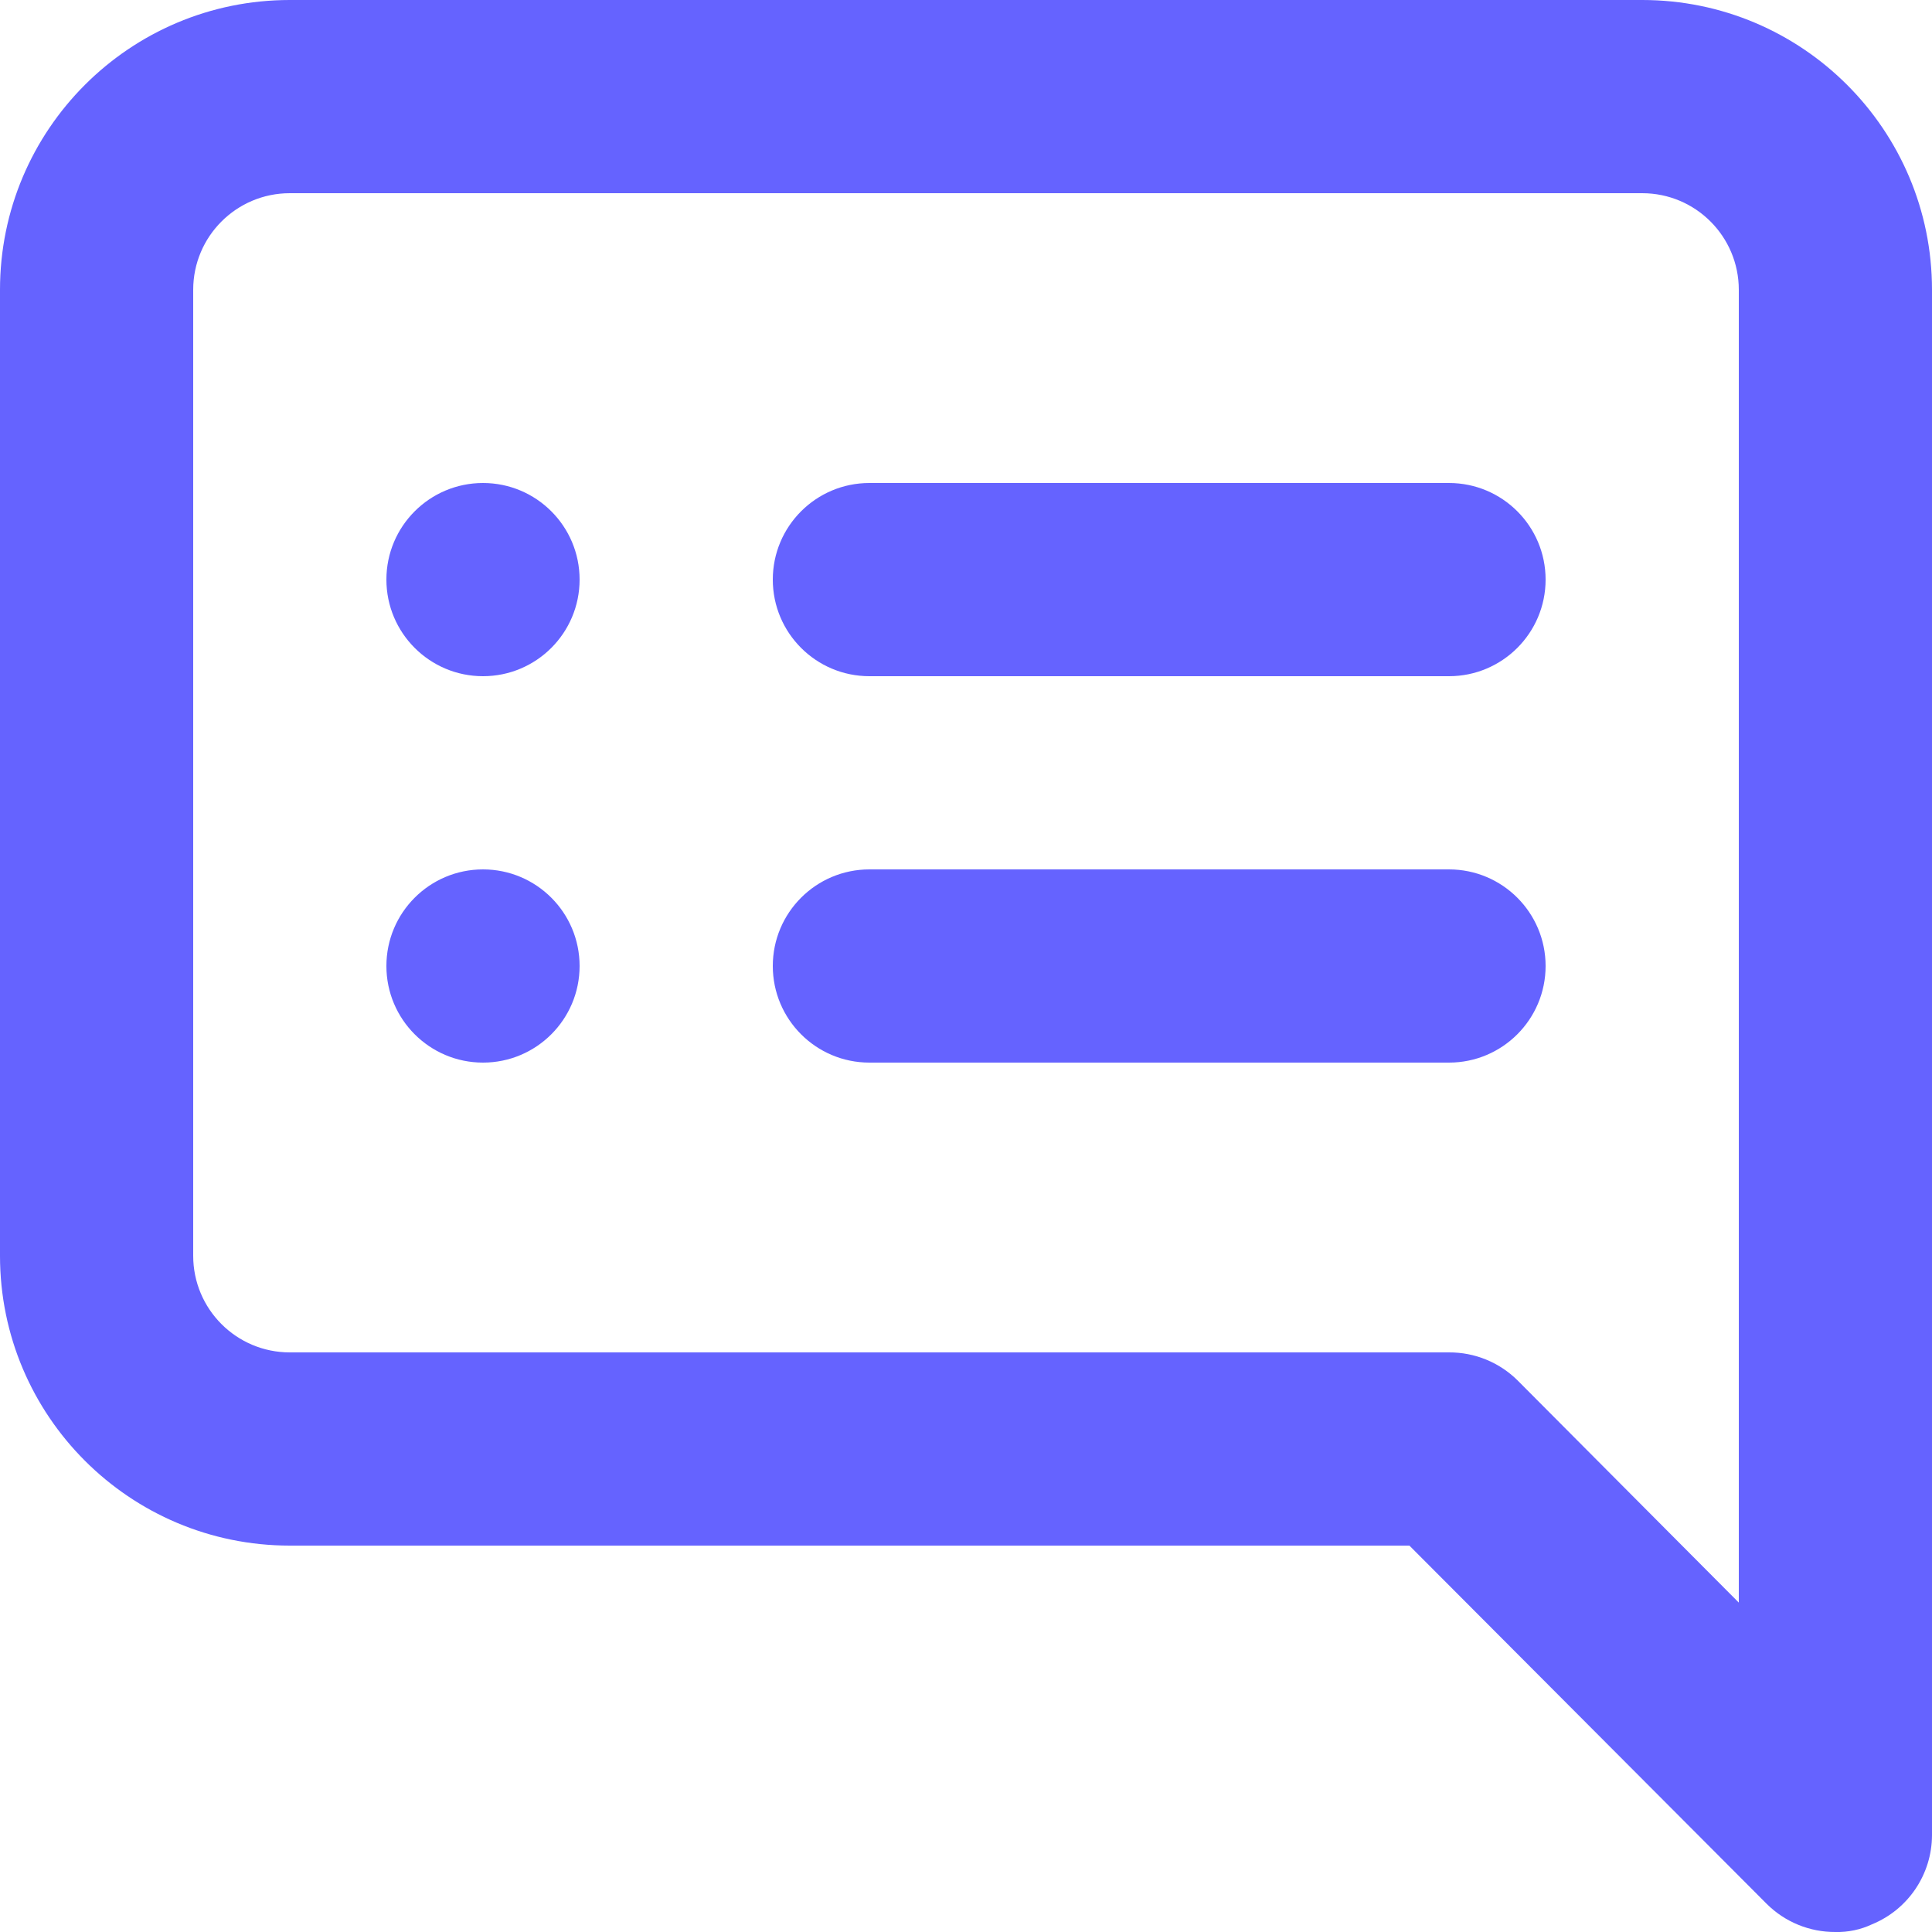
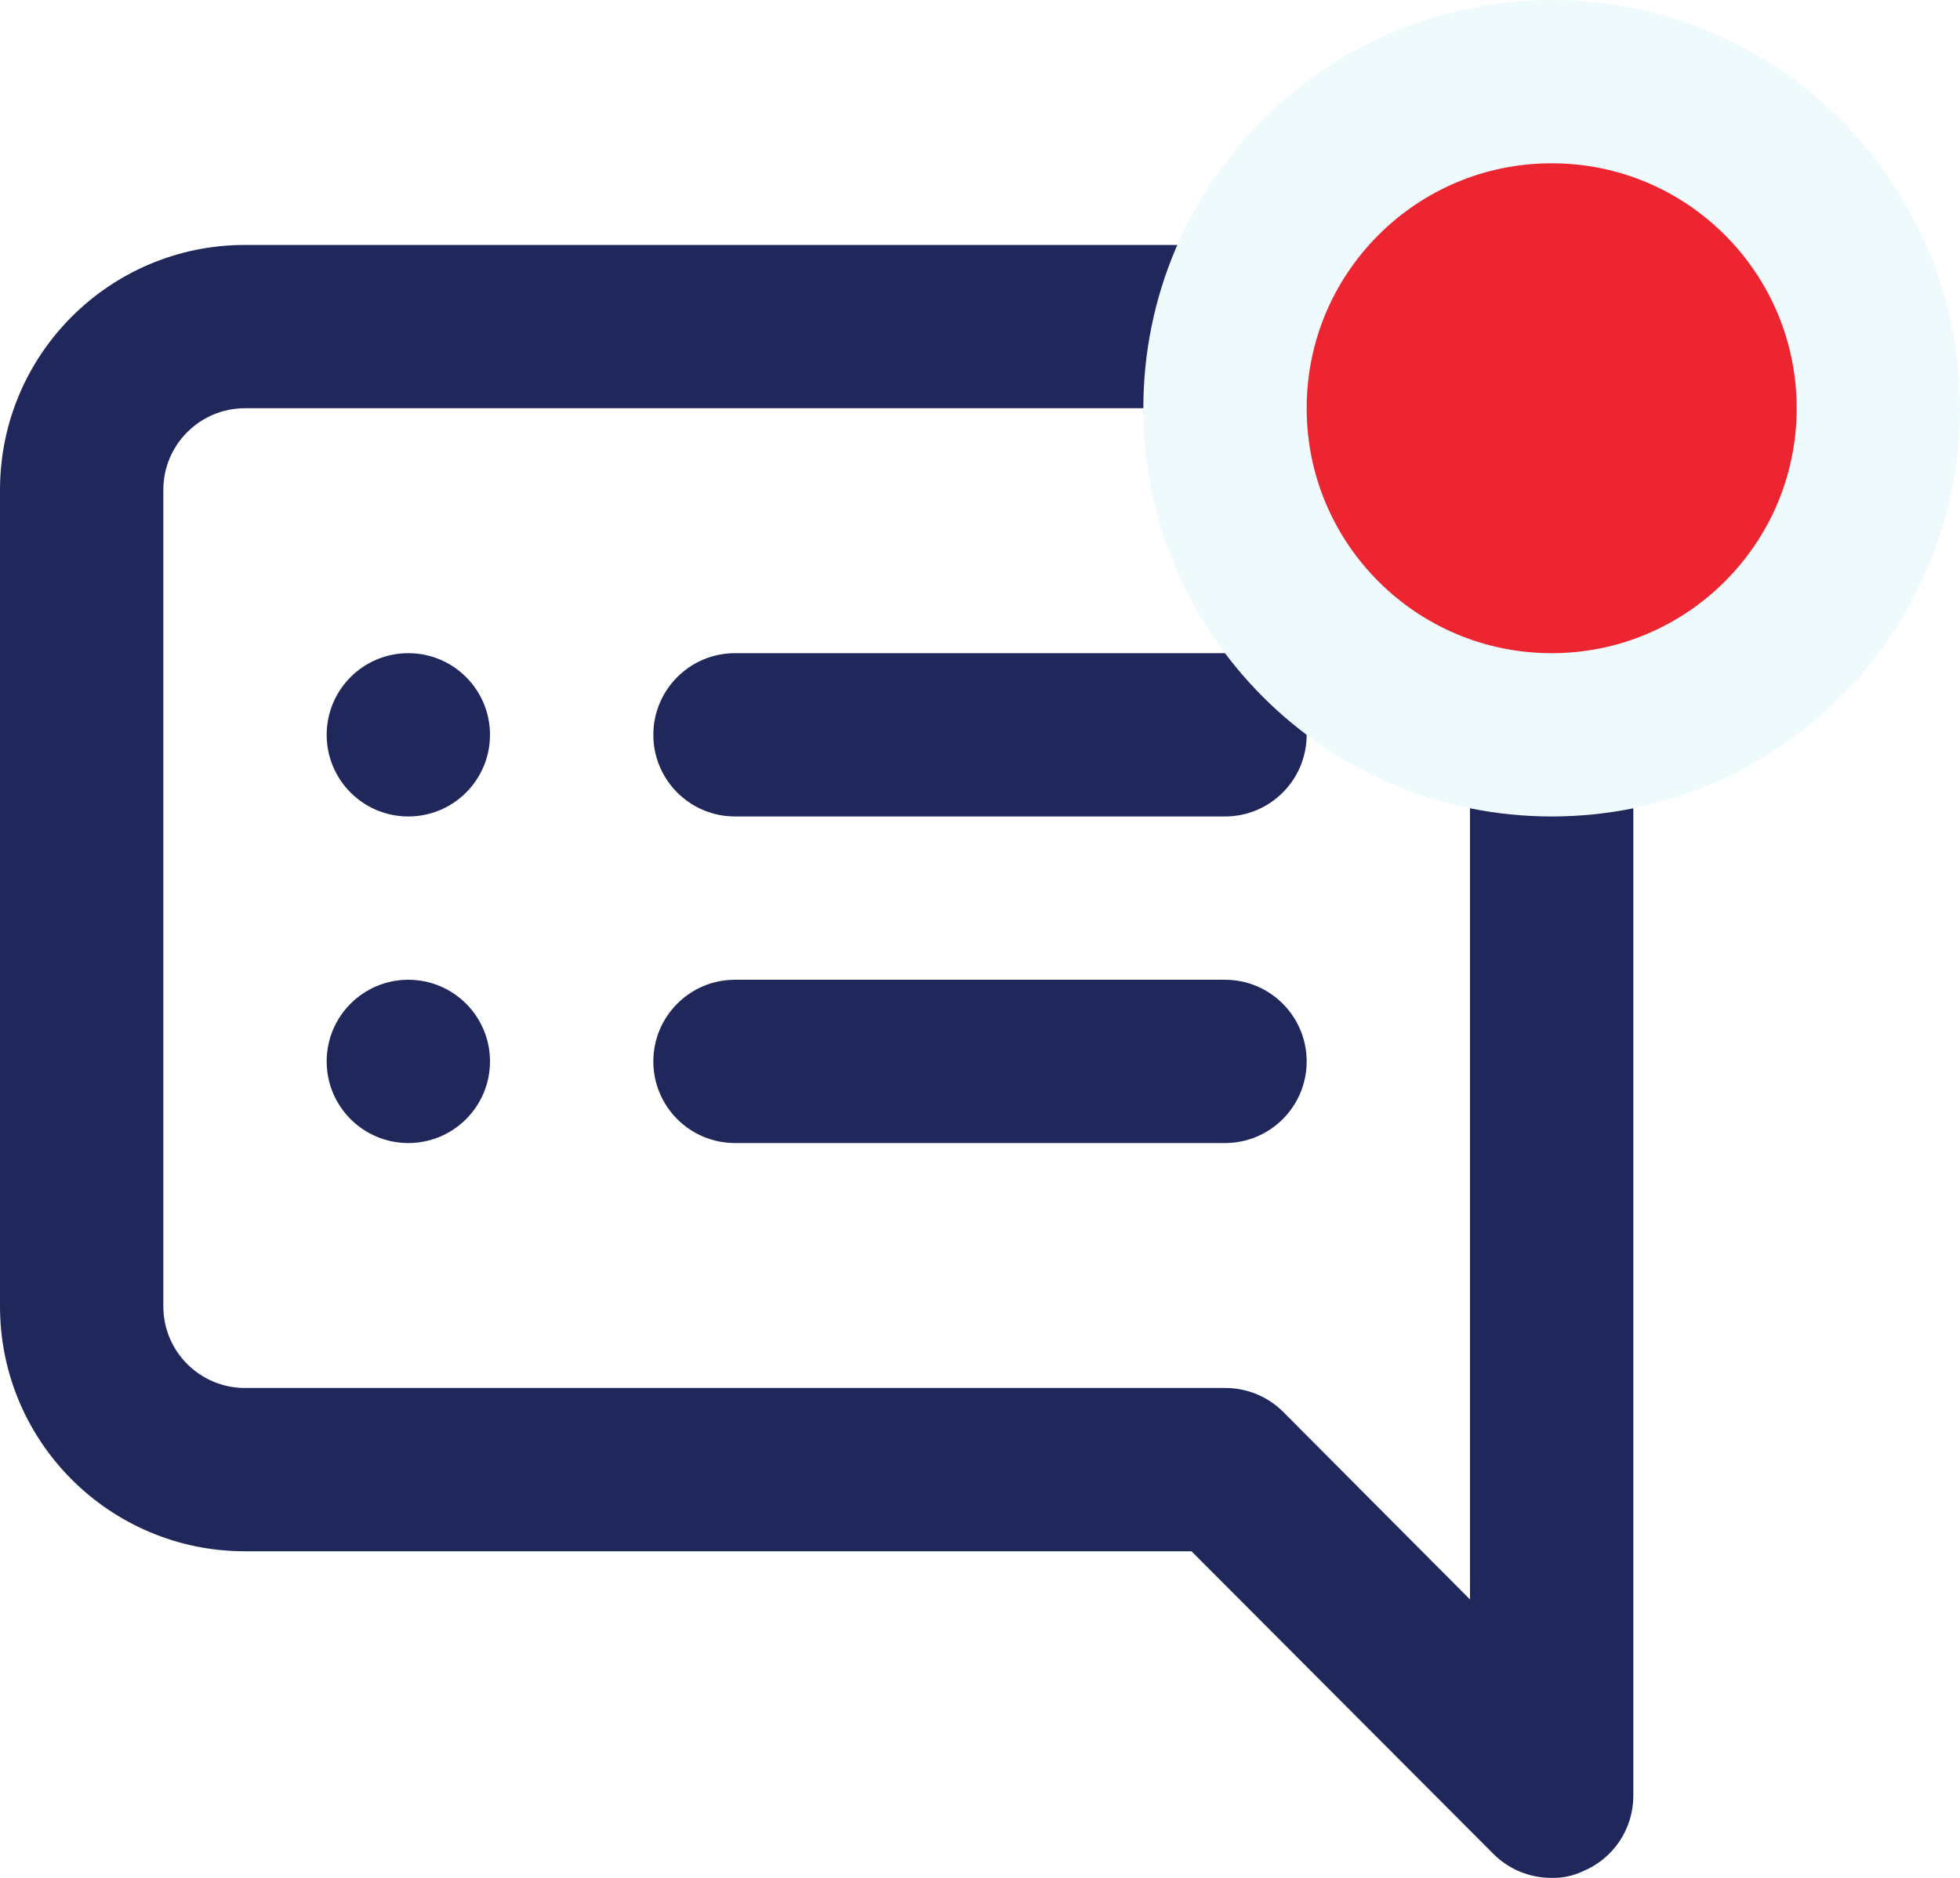
- <svg xmlns="http://www.w3.org/2000/svg" width="20" height="20" viewBox="0 0 20 20">
-   <path id="tooltip-ico" d="M7,7A1,1,0,1,0,8,8,1,1,0,0,0,7,7Zm0,4a1,1,0,1,0,1,1A1,1,0,0,0,7,11Zm10,0H11a1,1,0,0,0,0,2h6a1,1,0,0,0,0-2Zm0-4H11a1,1,0,0,0,0,2h6a1,1,0,0,0,0-2Zm2-5H5A3,3,0,0,0,2,5V15a3,3,0,0,0,3,3H16.59l3.7,3.71A1,1,0,0,0,21,22a.84.84,0,0,0,.38-.08A1,1,0,0,0,22,21V5A3,3,0,0,0,19,2Zm1,16.59-2.29-2.3A1,1,0,0,0,17,16H5a1,1,0,0,1-1-1V5A1,1,0,0,1,5,4H19a1,1,0,0,1,1,1Z" transform="translate(-2 -2)" fill="#6563ff" />
+ <svg xmlns="http://www.w3.org/2000/svg" width="24" height="23" viewBox="0 0 24 23">
+   <g id="tooltip-ico" transform="translate(-868 -155)">
+     <g id="Group_9219" data-name="Group 9219" transform="translate(-17)">
+       <path id="_8725686_comment_alt_notes_icon" data-name="8725686_comment_alt_notes_icon" d="M7,7A1,1,0,1,0,8,8,1,1,0,0,0,7,7Zm0,4a1,1,0,1,0,1,1A1,1,0,0,0,7,11Zm10,0H11a1,1,0,0,0,0,2h6a1,1,0,0,0,0-2Zm0-4H11a1,1,0,0,0,0,2h6a1,1,0,0,0,0-2Zm2-5H5A3,3,0,0,0,2,5V15a3,3,0,0,0,3,3H16.59l3.7,3.71A1,1,0,0,0,21,22a.84.84,0,0,0,.38-.08A1,1,0,0,0,22,21V5A3,3,0,0,0,19,2Zm1,16.59-2.29-2.3A1,1,0,0,0,17,16H5a1,1,0,0,1-1-1V5A1,1,0,0,1,5,4H19a1,1,0,0,1,1,1Z" transform="translate(883 156)" fill="#20285b" />
+     </g>
+     <circle id="Ellipse_233" data-name="Ellipse 233" cx="4" cy="4" r="4" transform="translate(883 156)" fill="#ec2531" stroke="#eefafc" stroke-width="2" />
+   </g>
</svg>
